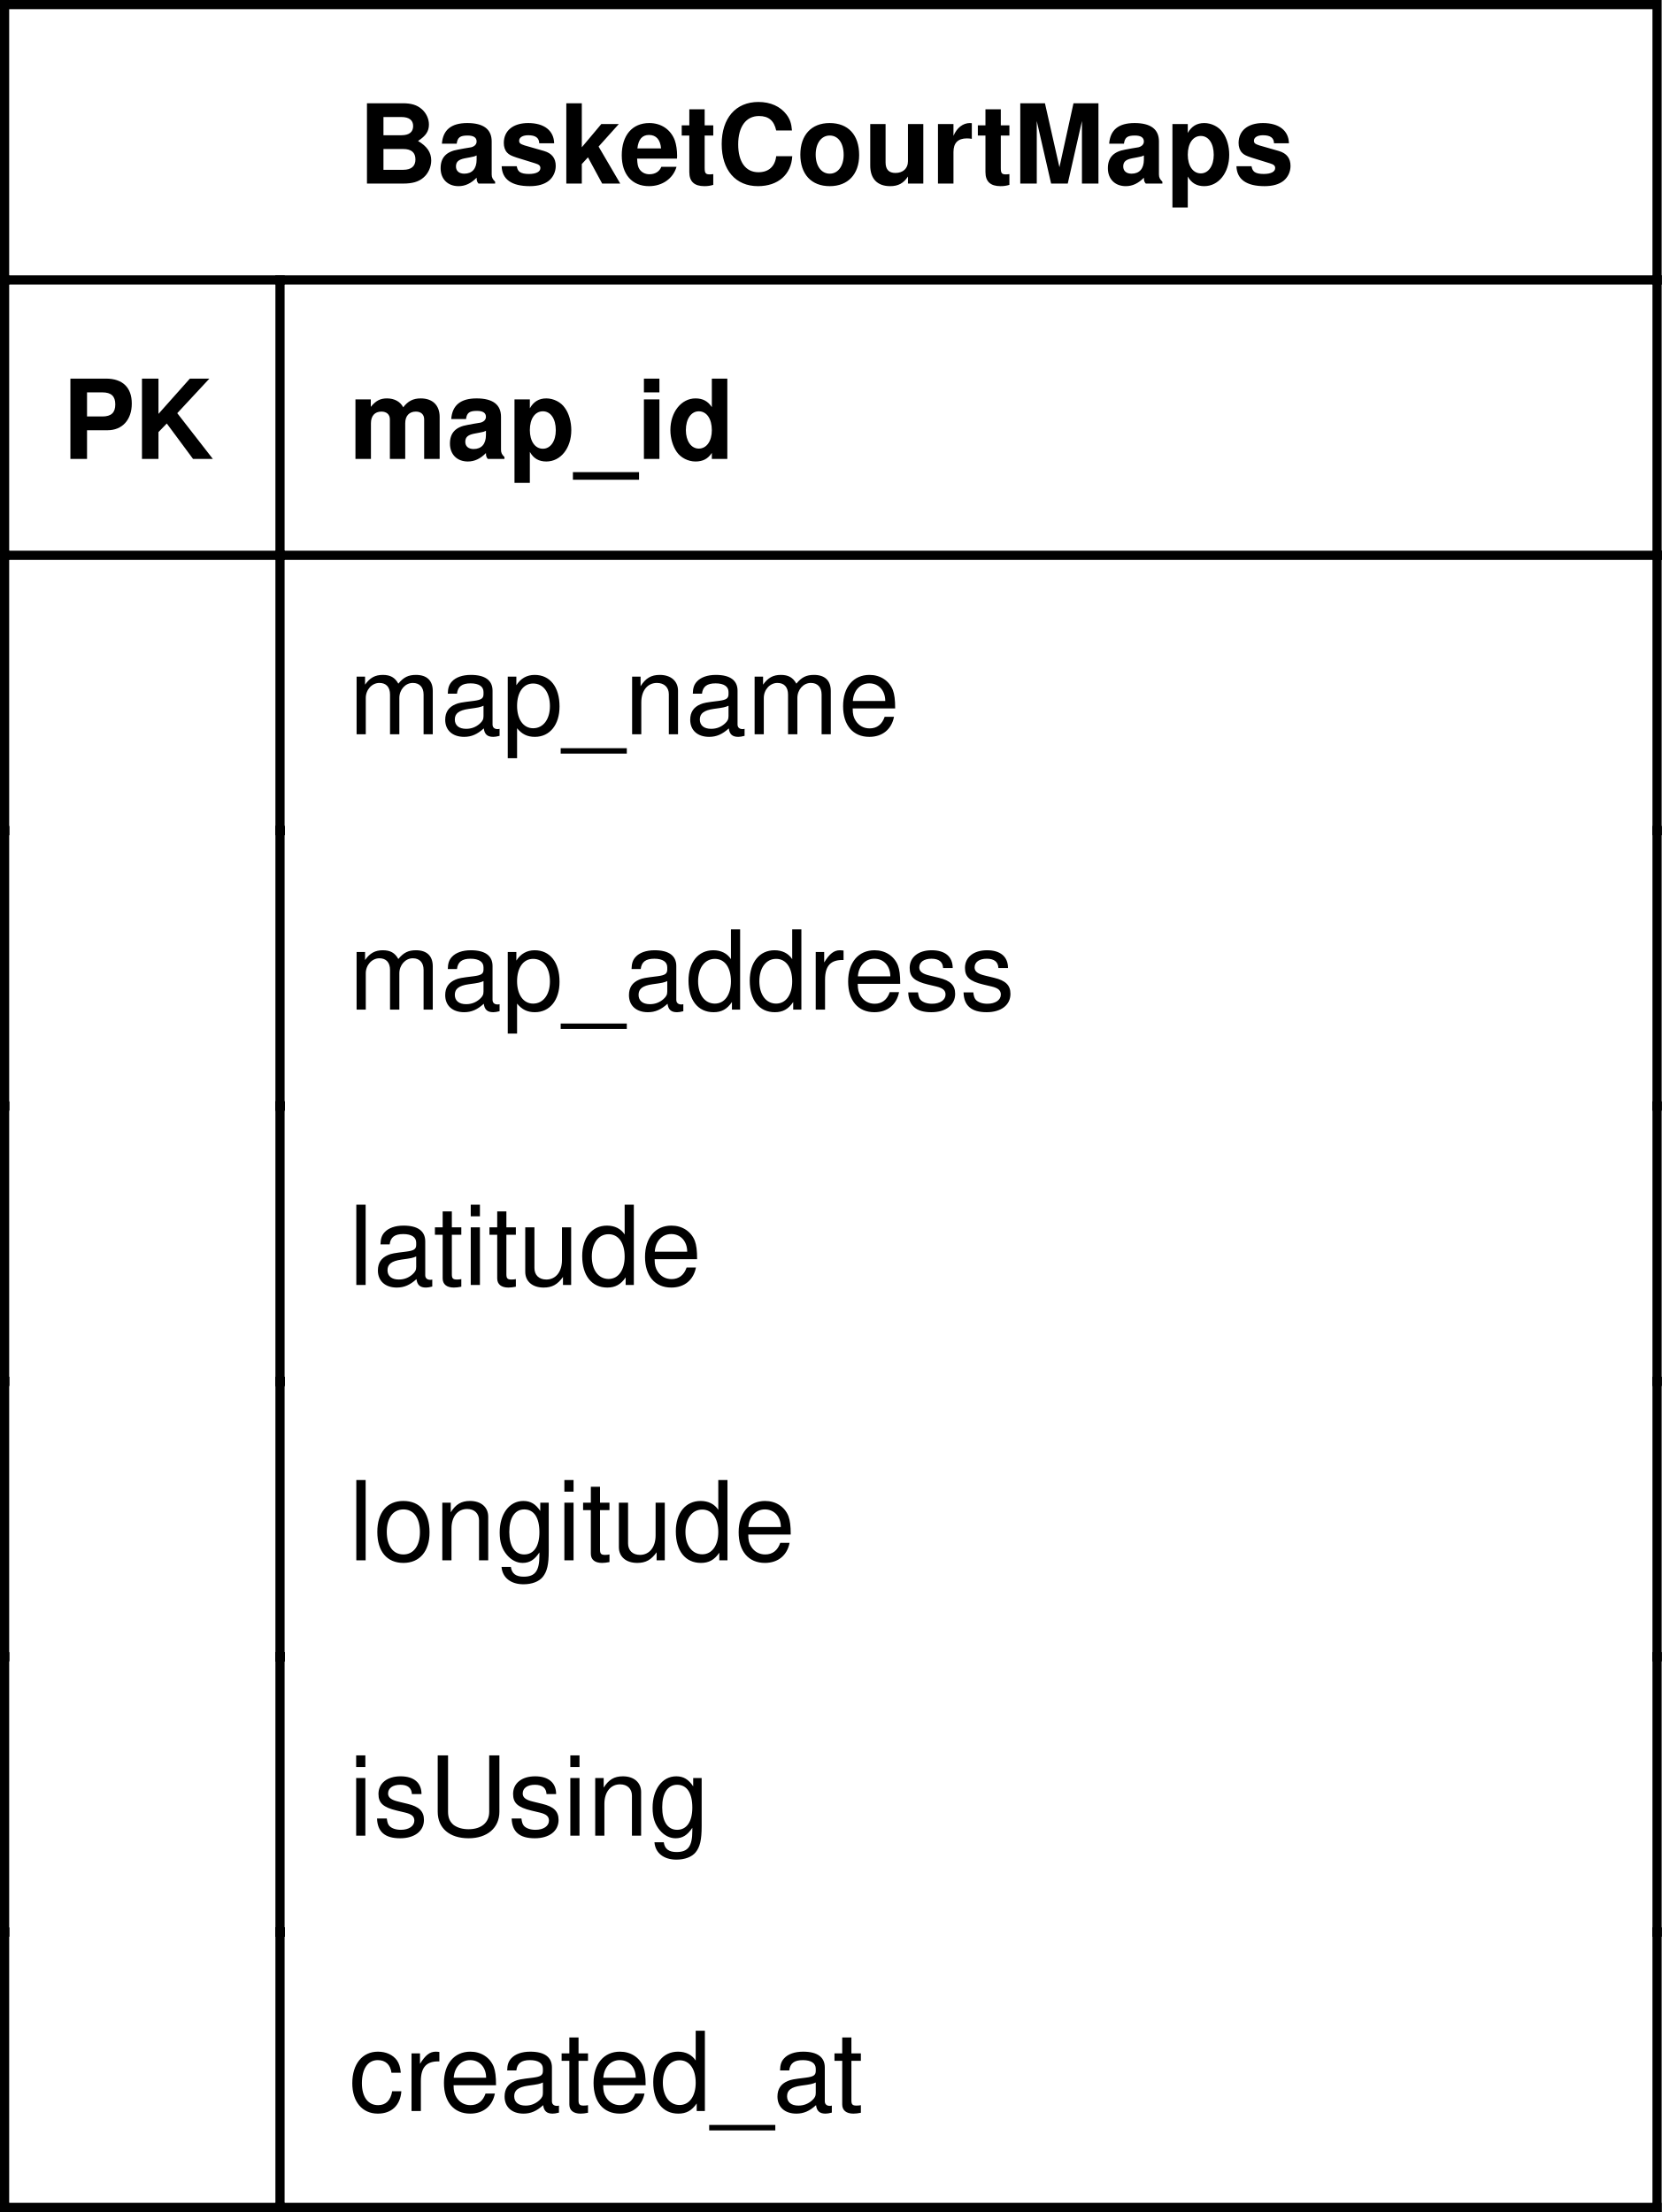
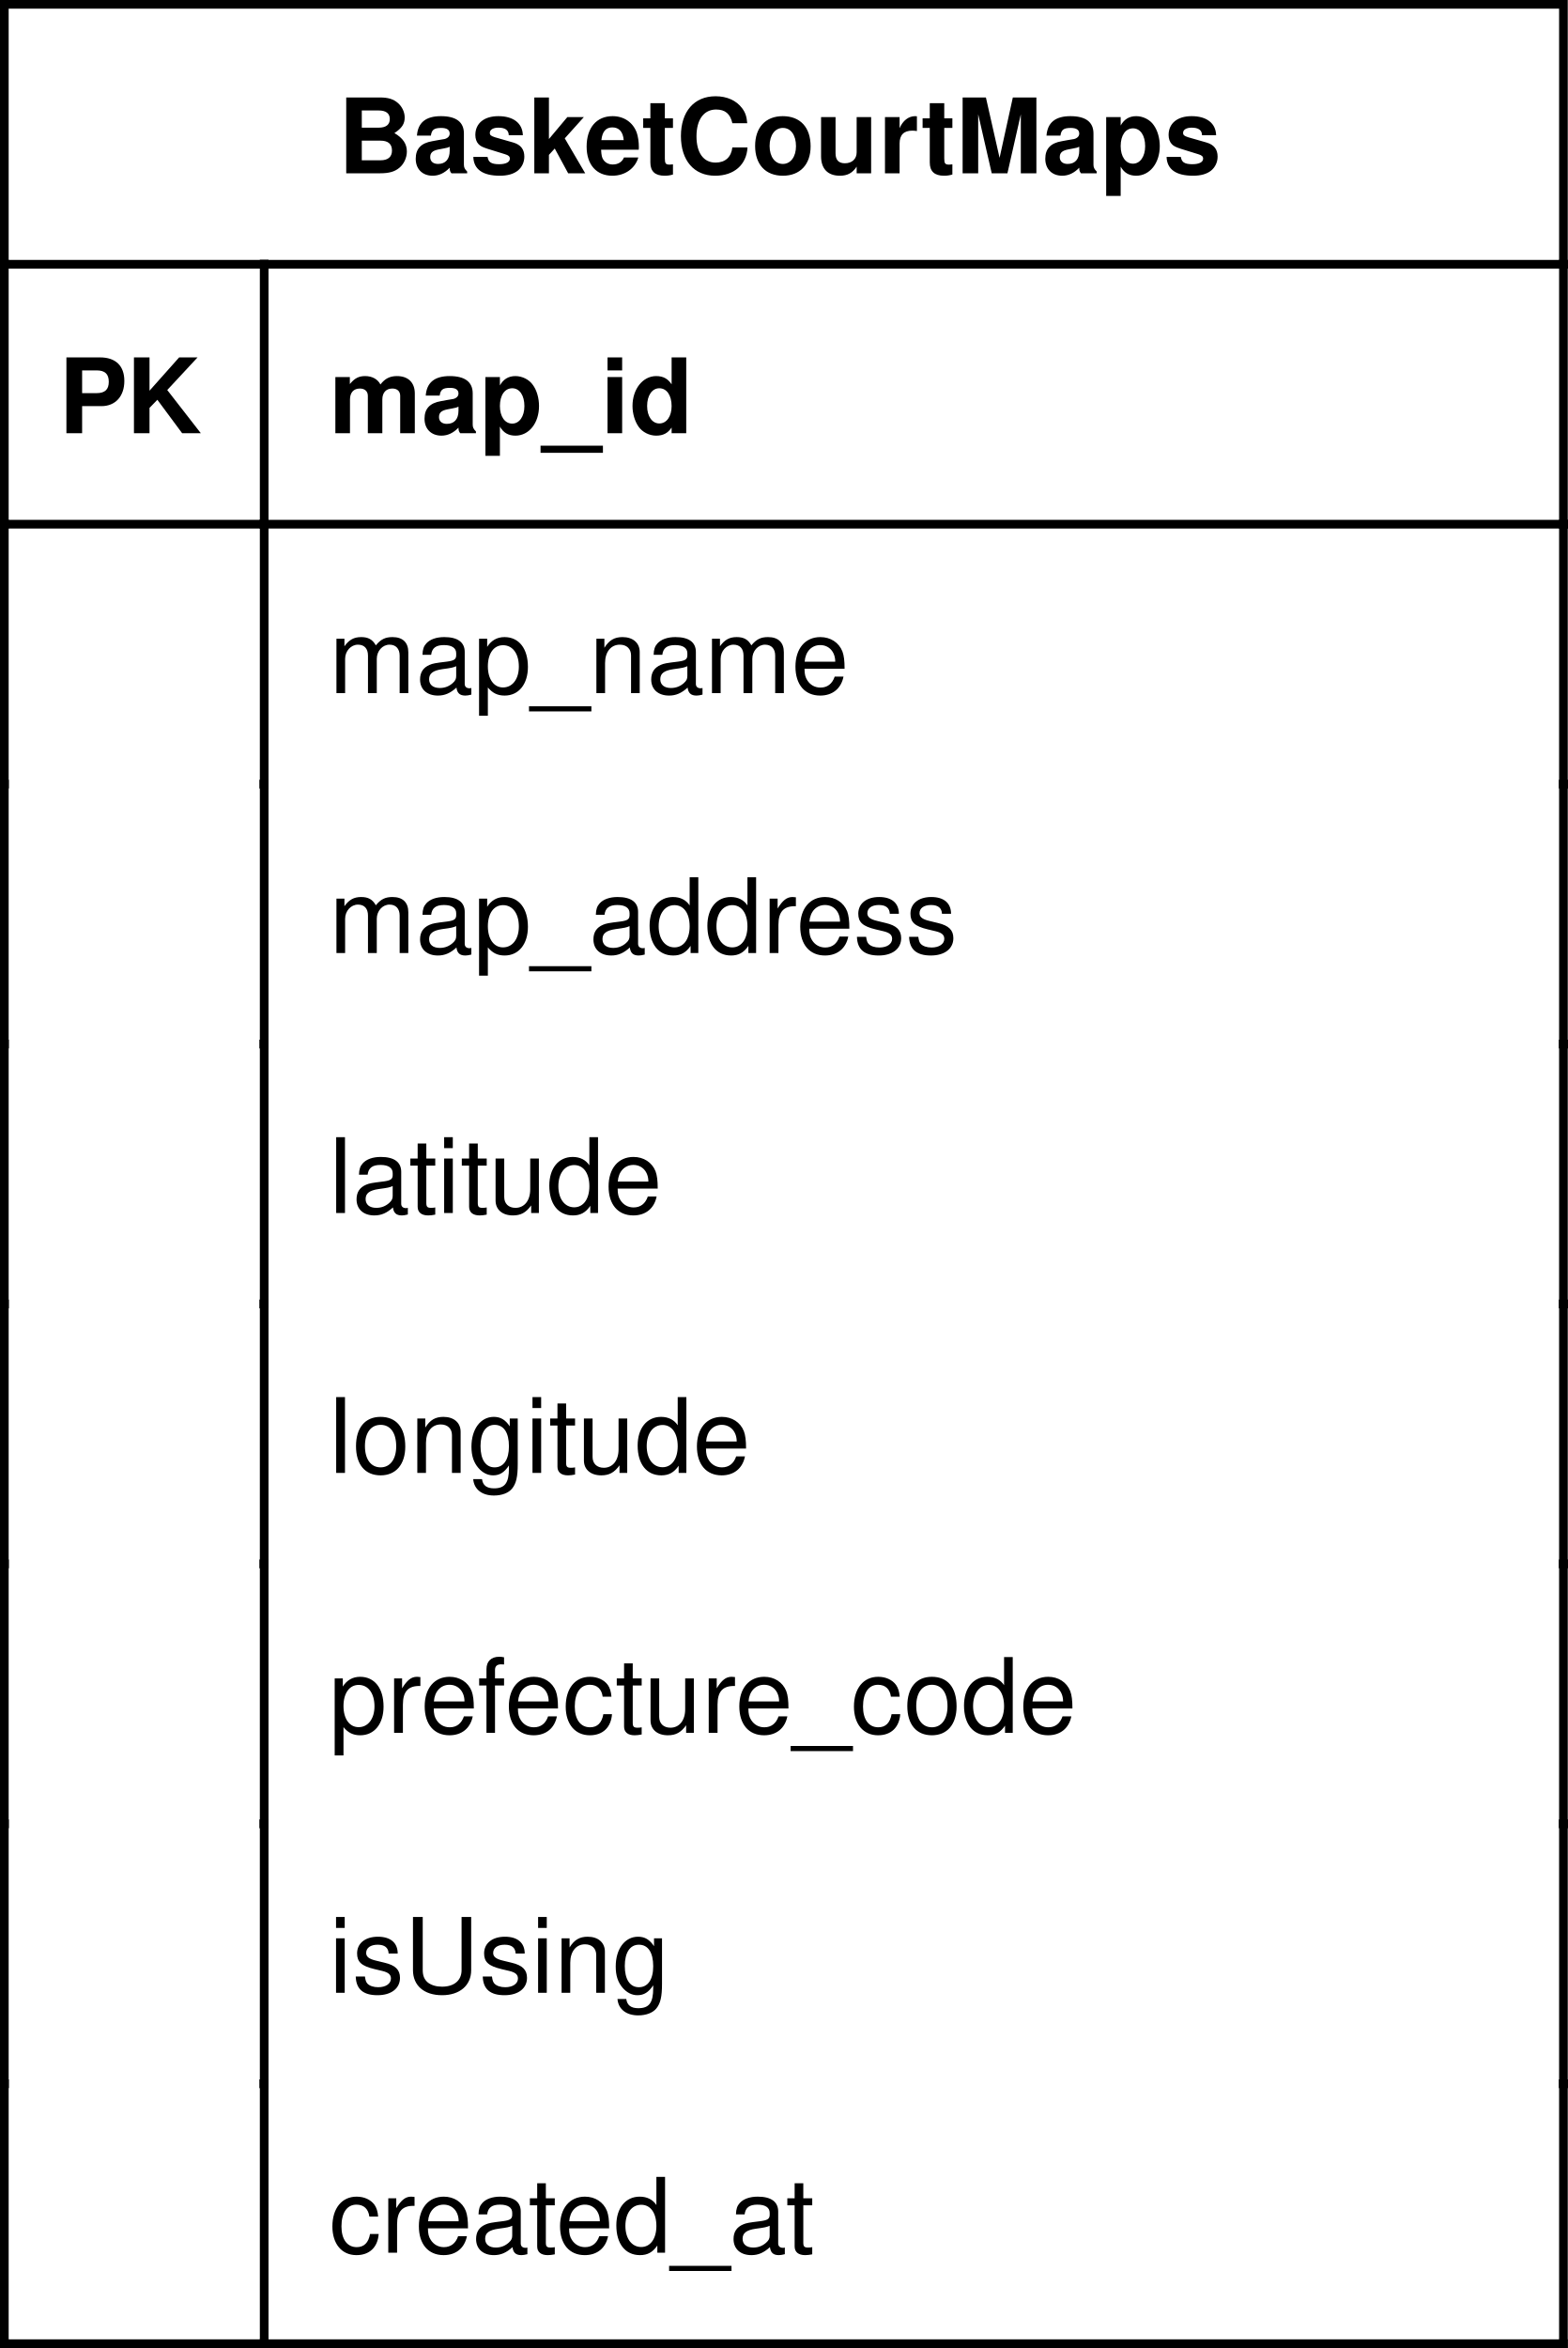
- <svg xmlns="http://www.w3.org/2000/svg" host="65bd71144e" version="1.1" width="181px" height="241px" viewBox="-0.5 -0.5 181 241" content="&lt;mxfile&gt;&lt;diagram id=&quot;vQHfFDnS-k-ymsMm_JRU&quot; name=&quot;ページ1&quot;&gt;7Zpdb9owFIZ/DbcTScrXbVjXSaPS1G7aZeVik1hz7MgxBfrrdxw7BHDYzAQMMiSE4pOTE/t9nUfhiE40zpYPEuXpo8CEdcIuXnaij50wHER9+NaBlQmE/YEJJJJiEwrqwDN9JzbYtdE5xaTYSlRCMEXz7eBUcE6maiuGpBSL7bSZYNt3zVFCnMDzFDE3+oNilZroMBzU8c+EJml156A/MmcyVCXblRQpwmKxEYruO9FYCqHMUbYcE6a1q3Qx133ac3Y9MUm48rkgMhe8ITa3a4tR8ZOosZhL9YhATzNNtarWDjPO9aFCrzoUFwpJZS2KuhAA0RWinEgIBOWYMShEy3QTSSnDE7QSc1UVqkbxjC4JfjIO6VwwawLF9FAXn0HxZzsZfRoxmnA4nsJ69R1jSQqYywQVyma4iliR3ohUZLkRsgo9EJERJVeQYs9G1b6z2zXo2fGiNj8Y2li6YXx4Z4PIbrhkXbv2BA6sLc0W3TkW/d6TJ72f4lRI+q6dYFa5TZ/K8YJmDHHYqAjvhGJRPpil3pSxsWBCm8kFJ46fOglLkX9DMiHKBnJBuSqX3IvhAyKMux96nR7MdQzjoB7DR6dL2HC8UBL2ja5BwL4F0RbGSuS2KCOzqr60EuvjV6GUyPaaHXmbbc2NPL2NjmBtz7H265e95sKqFEXsCYCGeMKMFSXfUG1Fg1+NCq5V25Vz9wEToNyMlYhKKcaEN6p8563yhqzRgaraYrUAB1dDDCDBkYIdPue4cKxaz9PLvb7jXobyFzj7bx2skGhy4yJHU8qTibmyv2Nx7wQWLzt7H6TeUS33Kndczwc3GHvBuHscGPfPCOOhv7XneZAJplU9fxIPvCVuEYlHjSTmKCOXzuJjm9pm9lZv4Tf4nge+ozPCNwj8vb1g+q636H+F3yBs5C/CGH6N7+8gXBWCD3C21Qx2G0Y3Bp+QwUF4Tggf0Gq6ZAj7q9wmCLvNJIYUVXPckpfgA2xtNYHdttONwKcksG+z/ygEPqC/dMkE7nur3CYCux0kJnjSJgT7+9pqBLv9phuCT4ng4RkRXL1wXzuCR94qtwjBodtGosX3AljXEgD7u9pmAFeP5A3A3gB2dkwDk/cCeN39OguAD2gxXRiA/yCyWUi7Aey2kKaSQHX8gtT1MvgvjW0Rg2FY/yvRpNd/7YzufwE=&lt;/diagram&gt;&lt;/mxfile&gt;">
+ <svg xmlns="http://www.w3.org/2000/svg" host="65bd71144e" version="1.1" width="181px" height="271px" viewBox="-0.5 -0.5 181 271" content="&lt;mxfile&gt;&lt;diagram id=&quot;vQHfFDnS-k-ymsMm_JRU&quot; name=&quot;ページ1&quot;&gt;7Zpdb9owFIZ/DbcTScpHb8O6ThqVpnbTLisPm8SaY0eOKdBfv+PYSQCHLZkgoykSquIT58R+35MHemAQzJLNvURp/CAwYQN/iDeD4OPA9yfBGP7qwNYE/PHEBCJJsQl5VeCJvhIbHNroimKS7U1UQjBF0/3gQnBOFmovhqQU6/1pS8H275qiiDiBpwVibvQHxSo20ak/qeKfCY3i4s7e+NacSVAx2e4kixEW651QcDcIZlIIZY6SzYwwrV2hi7nu05Gz5cIk4arJBYG54AWxld1biLJfRM3ESqoHBHqaZaptsXdYcaoPFfqpQ2GmkFTWomAIARBdIcqJhICXjxmDRDSfbiIxZXiOtmKlikTFKFzSDcGPxiE9F8yaQzI91MmXkPzJLkafRoxGHI4XsF99x1CSDNYyR5myM1xFrEgvRCqy2QlZhe6JSIiSW5hizwZF3dly9UZ2vK7M96Y2Fu8Y709sENmCi8rclSdwYG2pt+jGsejPnjzqegpjIemrdoJZ5XZ9ysdrmjDEoVARPgiFIn8wc70pYzPBhDaTC04cP/UkLEX6DcmIKBtIBeUq3/IohBeIMBt+GA1GsNYZjL1qDC89XULB8UxJqBudg4B9a6ItDJVIbVJGlkV+aSXWxz+FUiI5anbQ2GxrbtDQ2+AE1o4ca79+OWou7EpRxB4BaIhHzFiR8w1VVtT4VatgqdqhnIcPmADllixHVEwxJrxW5ZvGKu/IGrRU1SarBGidDTGABEcKKnzFceZYVa6zkXtjx70Epc9w9v86WCDRzA2zFC0oj+bmyvGBxaMzWLwZHH2QRie1vFG603o+ucK4EYyHp4HxuEMYT5tb282DTDAt8jUn8aSxxD0i8W0tiTlKyKWz+NSm9pm9xafwK3y7ge9th/D1vObeXjB9yxJ9V/j1/Fr+Iozhv/HjHYQ3heAWzvaawW7D6MrgMzLY87uEcItW0yVDuLnKfYKw20xiSFG1wj35ENzC1l4T2G07XQl8TgI3bfafhMAt+kuXTOBxY5X7RGC3g8QEj/qE4Oa+9hnBxUN5RXBHCJ52iOCar8TfIoLLGn1XCK75sjyVZAnLW0nyvBB9AXELd/sMYs9t/F9BfEYQl12wTkDcot1/wSAua/R9gdjt59Psewas6weAW7jaZwC3+dL8CuD6iqlh8nEA33QJ4BbvrhcG4L+IbMq21wAO3HfPhSSQHT8j9XYZ/I/G9ojBMKx+Hm6mV7+xD+5+Aw==&lt;/diagram&gt;&lt;/mxfile&gt;">
  <defs>
    <clipPath id="mx-clip-0-30-30-30-0">
      <rect x="0" y="30" width="30" height="30" />
    </clipPath>
    <clipPath id="mx-clip-36-30-144-30-0">
      <rect x="36" y="30" width="144" height="30" />
    </clipPath>
    <clipPath id="mx-clip-36-60-144-30-0">
      <rect x="36" y="60" width="144" height="30" />
    </clipPath>
    <clipPath id="mx-clip-36-90-144-30-0">
      <rect x="36" y="90" width="144" height="30" />
    </clipPath>
    <clipPath id="mx-clip-36-120-144-30-0">
      <rect x="36" y="120" width="144" height="30" />
    </clipPath>
    <clipPath id="mx-clip-36-150-144-30-0">
      <rect x="36" y="150" width="144" height="30" />
    </clipPath>
    <clipPath id="mx-clip-36-180-144-30-0">
      <rect x="36" y="180" width="144" height="30" />
    </clipPath>
    <clipPath id="mx-clip-36-210-144-30-0">
      <rect x="36" y="210" width="144" height="30" />
    </clipPath>
+     <clipPath id="mx-clip-36-240-144-30-0">
+       <rect x="36" y="240" width="144" height="30" />
+     </clipPath>
  </defs>
  <g>
    <path d="M 0 30 L 0 0 L 180 0 L 180 30" fill="rgb(255, 255, 255)" stroke="rgb(0, 0, 0)" stroke-miterlimit="10" pointer-events="all" />
-     <path d="M 0 30 L 0 240 L 180 240 L 180 30" fill="none" stroke="rgb(0, 0, 0)" stroke-miterlimit="10" pointer-events="none" />
+     <path d="M 0 30 L 0 270 L 180 270 L 180 30" fill="none" stroke="rgb(0, 0, 0)" stroke-miterlimit="10" pointer-events="none" />
    <path d="M 0 30 L 180 30" fill="none" stroke="rgb(0, 0, 0)" stroke-miterlimit="10" pointer-events="none" />
-     <path d="M 30 30 L 30 60 L 30 90 L 30 120 L 30 150 L 30 180 L 30 210 L 30 240" fill="none" stroke="rgb(0, 0, 0)" stroke-miterlimit="10" pointer-events="none" />
+     <path d="M 30 30 L 30 60 L 30 90 L 30 120 L 30 150 L 30 180 L 30 210 L 30 240 L 30 270" fill="none" stroke="rgb(0, 0, 0)" stroke-miterlimit="10" pointer-events="none" />
    <g fill="rgb(0, 0, 0)" font-family="Helvetica" font-weight="bold" pointer-events="none" text-anchor="middle" font-size="12px">
      <text x="89.5" y="19.5">
                BasketCourtMaps
            </text>
    </g>
    <path d="M 0 30 M 180 30 M 180 60 L 0 60" fill="none" stroke="rgb(0, 0, 0)" stroke-linecap="square" stroke-miterlimit="10" pointer-events="none" />
    <path d="M 0 30 M 30 30 M 30 60 M 0 60" fill="none" stroke="rgb(0, 0, 0)" stroke-linecap="square" stroke-miterlimit="10" pointer-events="none" />
    <g fill="rgb(0, 0, 0)" font-family="Helvetica" font-weight="bold" pointer-events="none" clip-path="url(#mx-clip-0-30-30-30-0)" text-anchor="middle" font-size="12px">
      <text x="14.5" y="49.5">
                PK
            </text>
    </g>
    <path d="M 30 30 M 180 30 M 180 60 M 30 60" fill="none" stroke="rgb(0, 0, 0)" stroke-linecap="square" stroke-miterlimit="10" pointer-events="none" />
    <g fill="rgb(0, 0, 0)" font-family="Helvetica" font-weight="bold" text-decoration="underline" pointer-events="none" clip-path="url(#mx-clip-36-30-144-30-0)" font-size="12px">
      <text x="37.5" y="49.5">
                map_id
            </text>
    </g>
    <path d="M 0 60 M 30 60 M 30 90 M 0 90" fill="none" stroke="rgb(0, 0, 0)" stroke-linecap="square" stroke-miterlimit="10" pointer-events="none" />
    <path d="M 30 60 M 180 60 M 180 90 M 30 90" fill="none" stroke="rgb(0, 0, 0)" stroke-linecap="square" stroke-miterlimit="10" pointer-events="none" />
    <g fill="rgb(0, 0, 0)" font-family="Helvetica" pointer-events="none" clip-path="url(#mx-clip-36-60-144-30-0)" font-size="12px">
      <text x="37.5" y="79.5">
                map_name
            </text>
    </g>
    <path d="M 0 90 M 30 90 M 30 120 M 0 120" fill="none" stroke="rgb(0, 0, 0)" stroke-linecap="square" stroke-miterlimit="10" pointer-events="none" />
    <path d="M 30 90 M 180 90 M 180 120 M 30 120" fill="none" stroke="rgb(0, 0, 0)" stroke-linecap="square" stroke-miterlimit="10" pointer-events="none" />
    <g fill="rgb(0, 0, 0)" font-family="Helvetica" pointer-events="none" clip-path="url(#mx-clip-36-90-144-30-0)" font-size="12px">
      <text x="37.5" y="109.5">
                map_address
            </text>
    </g>
    <path d="M 0 120 M 30 120 M 30 150 M 0 150" fill="none" stroke="rgb(0, 0, 0)" stroke-linecap="square" stroke-miterlimit="10" pointer-events="none" />
    <path d="M 30 120 M 180 120 M 180 150 M 30 150" fill="none" stroke="rgb(0, 0, 0)" stroke-linecap="square" stroke-miterlimit="10" pointer-events="none" />
    <g fill="rgb(0, 0, 0)" font-family="Helvetica" pointer-events="none" clip-path="url(#mx-clip-36-120-144-30-0)" font-size="12px">
      <text x="37.5" y="139.5">
                latitude
            </text>
    </g>
    <path d="M 0 150 M 30 150 M 30 180 M 0 180" fill="none" stroke="rgb(0, 0, 0)" stroke-linecap="square" stroke-miterlimit="10" pointer-events="none" />
    <path d="M 30 150 M 180 150 M 180 180 M 30 180" fill="none" stroke="rgb(0, 0, 0)" stroke-linecap="square" stroke-miterlimit="10" pointer-events="none" />
    <g fill="rgb(0, 0, 0)" font-family="Helvetica" pointer-events="none" clip-path="url(#mx-clip-36-150-144-30-0)" font-size="12px">
      <text x="37.5" y="169.5">
                longitude
            </text>
    </g>
    <path d="M 0 180 M 30 180 M 30 210 M 0 210" fill="none" stroke="rgb(0, 0, 0)" stroke-linecap="square" stroke-miterlimit="10" pointer-events="none" />
    <path d="M 30 180 M 180 180 M 180 210 M 30 210" fill="none" stroke="rgb(0, 0, 0)" stroke-linecap="square" stroke-miterlimit="10" pointer-events="none" />
    <g fill="rgb(0, 0, 0)" font-family="Helvetica" pointer-events="none" clip-path="url(#mx-clip-36-180-144-30-0)" font-size="12px">
      <text x="37.5" y="199.5">
-                 isUsing
+                 prefecture_code
            </text>
    </g>
    <path d="M 0 210 M 30 210 M 30 240 M 0 240" fill="none" stroke="rgb(0, 0, 0)" stroke-linecap="square" stroke-miterlimit="10" pointer-events="none" />
    <path d="M 30 210 M 180 210 M 180 240 M 30 240" fill="none" stroke="rgb(0, 0, 0)" stroke-linecap="square" stroke-miterlimit="10" pointer-events="none" />
    <g fill="rgb(0, 0, 0)" font-family="Helvetica" pointer-events="none" clip-path="url(#mx-clip-36-210-144-30-0)" font-size="12px">
      <text x="37.5" y="229.5">
+                 isUsing
+             </text>
+     </g>
+     <path d="M 0 240 M 30 240 M 30 270 M 0 270" fill="none" stroke="rgb(0, 0, 0)" stroke-linecap="square" stroke-miterlimit="10" pointer-events="none" />
+     <path d="M 30 240 M 180 240 M 180 270 M 30 270" fill="none" stroke="rgb(0, 0, 0)" stroke-linecap="square" stroke-miterlimit="10" pointer-events="none" />
+     <g fill="rgb(0, 0, 0)" font-family="Helvetica" pointer-events="none" clip-path="url(#mx-clip-36-240-144-30-0)" font-size="12px">
+       <text x="37.5" y="259.5">
                created_at
            </text>
    </g>
  </g>
</svg>
